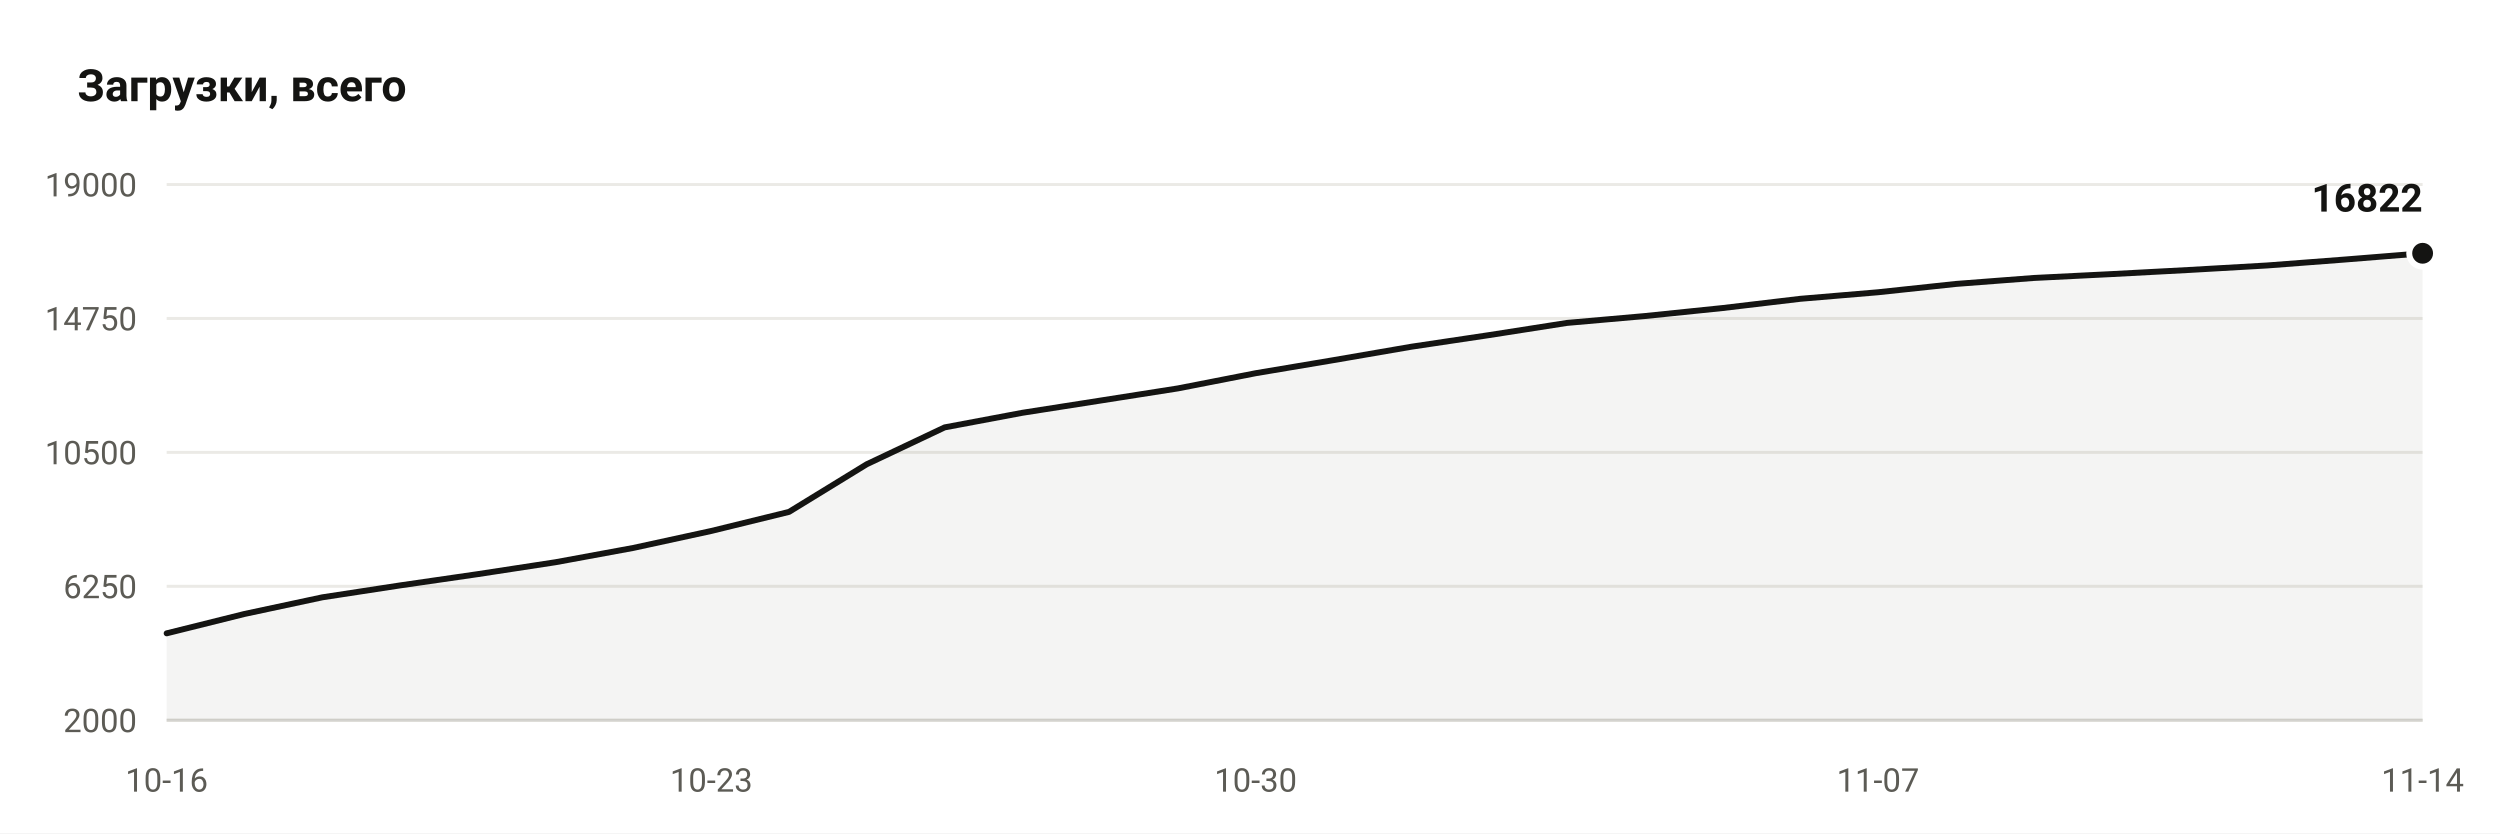
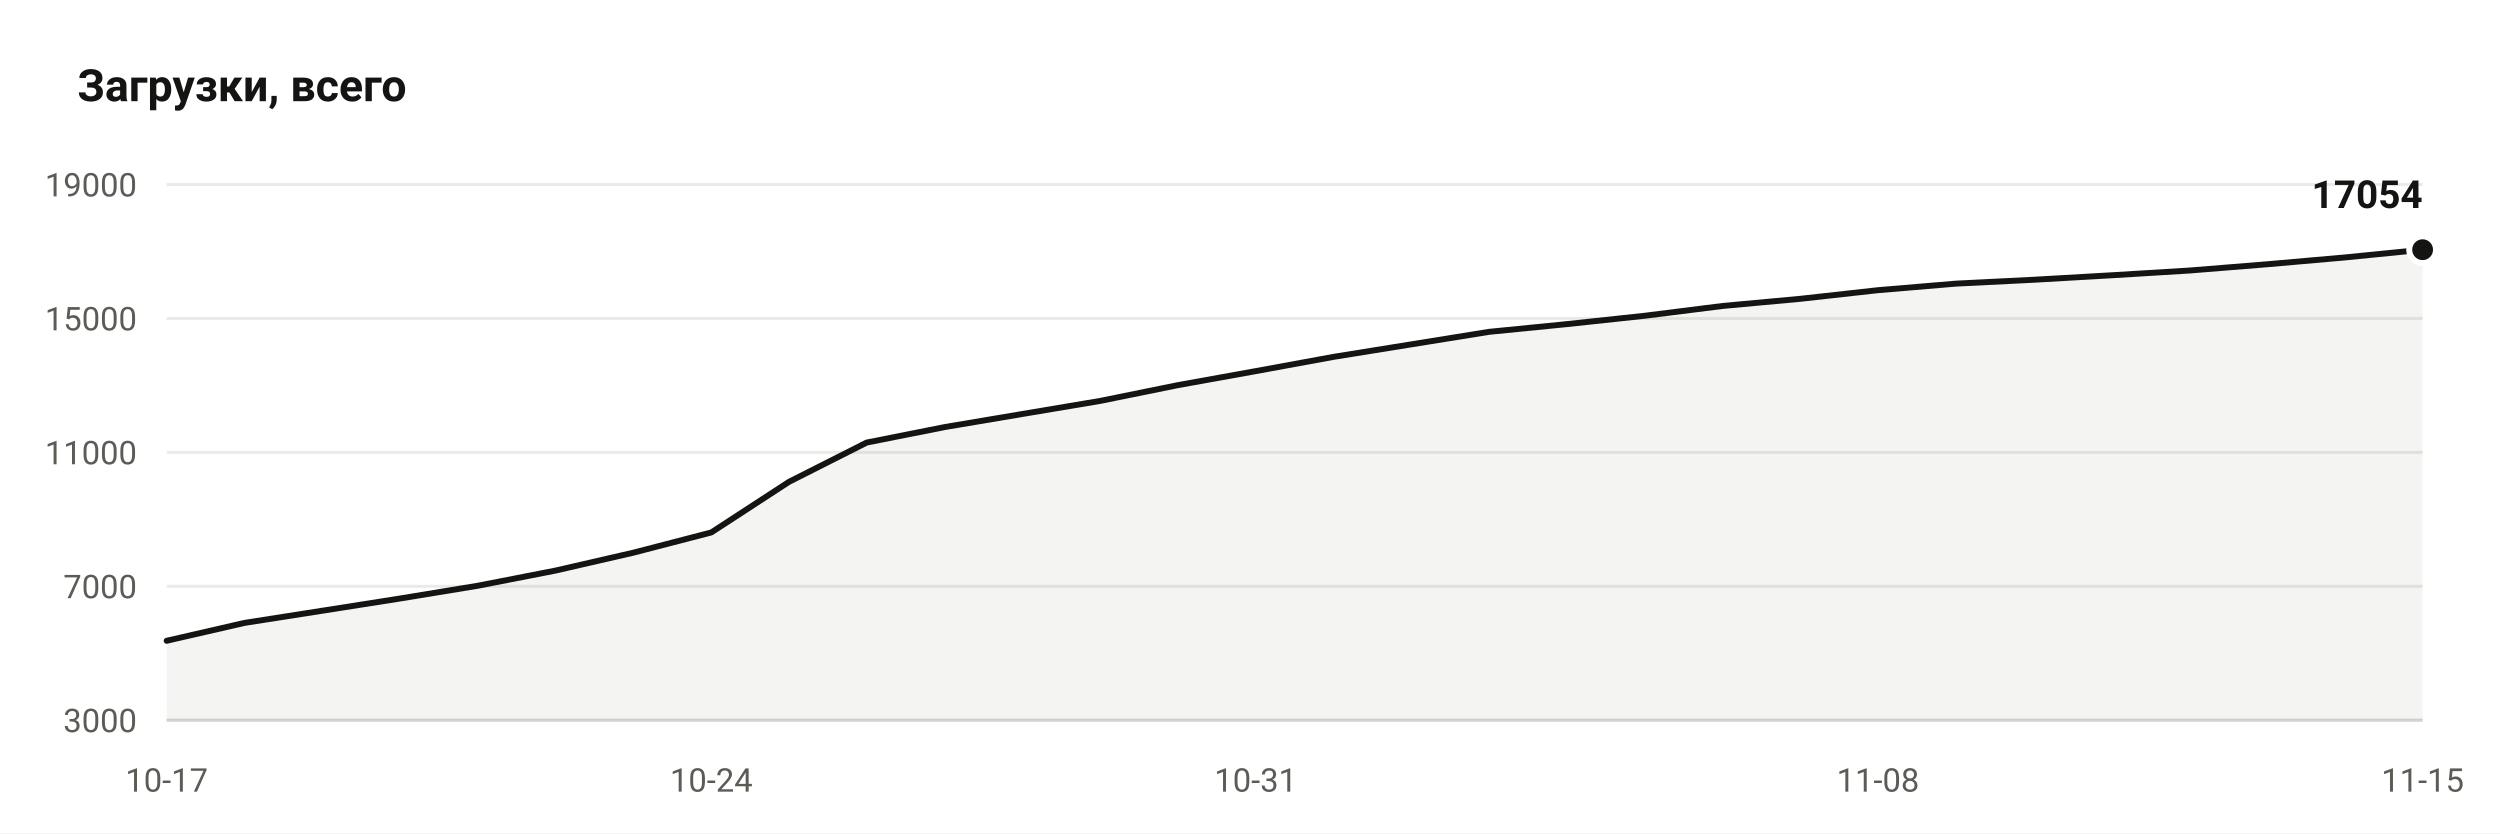
- <svg xmlns="http://www.w3.org/2000/svg" viewBox="0 0 840 280" width="840" height="280" role="img" aria-label="Downloads: 16822">
+ <svg xmlns="http://www.w3.org/2000/svg" viewBox="0 0 840 280" width="840" height="280" role="img" aria-label="Downloads: 17054">
  <rect width="840" height="280" fill="#ffffff" />
  <text x="26" y="34" font-family="ui-sans-serif, -apple-system, Segoe UI, Roboto, Helvetica, Arial, sans-serif" font-size="15" font-weight="600" fill="#141412">Загрузки, всего</text>
  <line x1="56" y1="242.0" x2="814" y2="242.0" stroke="#ebeae6" stroke-width="1" />
-   <text x="46" y="246.0" text-anchor="end" font-family="ui-sans-serif, -apple-system, Segoe UI, Roboto, Helvetica, Arial, sans-serif" font-size="11" fill="#5c5b55">2000</text>
+   <text x="46" y="246.0" text-anchor="end" font-family="ui-sans-serif, -apple-system, Segoe UI, Roboto, Helvetica, Arial, sans-serif" font-size="11" fill="#5c5b55">3000</text>
  <line x1="56" y1="197.0" x2="814" y2="197.0" stroke="#ebeae6" stroke-width="1" />
-   <text x="46" y="201.0" text-anchor="end" font-family="ui-sans-serif, -apple-system, Segoe UI, Roboto, Helvetica, Arial, sans-serif" font-size="11" fill="#5c5b55">6250</text>
+   <text x="46" y="201.0" text-anchor="end" font-family="ui-sans-serif, -apple-system, Segoe UI, Roboto, Helvetica, Arial, sans-serif" font-size="11" fill="#5c5b55">7000</text>
  <line x1="56" y1="152.0" x2="814" y2="152.0" stroke="#ebeae6" stroke-width="1" />
-   <text x="46" y="156.0" text-anchor="end" font-family="ui-sans-serif, -apple-system, Segoe UI, Roboto, Helvetica, Arial, sans-serif" font-size="11" fill="#5c5b55">10500</text>
+   <text x="46" y="156.0" text-anchor="end" font-family="ui-sans-serif, -apple-system, Segoe UI, Roboto, Helvetica, Arial, sans-serif" font-size="11" fill="#5c5b55">11000</text>
  <line x1="56" y1="107.0" x2="814" y2="107.0" stroke="#ebeae6" stroke-width="1" />
-   <text x="46" y="111.0" text-anchor="end" font-family="ui-sans-serif, -apple-system, Segoe UI, Roboto, Helvetica, Arial, sans-serif" font-size="11" fill="#5c5b55">14750</text>
+   <text x="46" y="111.0" text-anchor="end" font-family="ui-sans-serif, -apple-system, Segoe UI, Roboto, Helvetica, Arial, sans-serif" font-size="11" fill="#5c5b55">15000</text>
  <line x1="56" y1="62.0" x2="814" y2="62.0" stroke="#ebeae6" stroke-width="1" />
  <text x="46" y="66.0" text-anchor="end" font-family="ui-sans-serif, -apple-system, Segoe UI, Roboto, Helvetica, Arial, sans-serif" font-size="11" fill="#5c5b55">19000</text>
  <line x1="56" y1="242.0" x2="814" y2="242.0" stroke="#d7d6d1" stroke-width="1" />
-   <path d="M 56.0 242.0 L 56.0 212.8 L 82.1 206.3 L 108.3 200.7 L 134.4 196.7 L 160.6 192.9 L 186.7 188.9 L 212.8 184.1 L 239.0 178.4 L 265.1 172.0 L 291.2 156.0 L 317.4 143.6 L 343.5 138.7 L 369.7 134.6 L 395.8 130.5 L 421.9 125.4 L 448.1 121.0 L 474.2 116.5 L 500.3 112.6 L 526.5 108.5 L 552.6 106.2 L 578.8 103.5 L 604.9 100.4 L 631.0 98.2 L 657.2 95.4 L 683.3 93.4 L 709.4 92.1 L 735.6 90.7 L 761.7 89.2 L 787.9 87.2 L 814.0 85.1 L 814.0 242.0 Z" fill="#141412" fill-opacity="0.05" />
-   <polyline points="56.0,212.8 82.1,206.3 108.3,200.7 134.4,196.7 160.6,192.9 186.7,188.9 212.8,184.1 239.0,178.4 265.1,172.0 291.2,156.0 317.4,143.6 343.5,138.7 369.7,134.6 395.8,130.5 421.9,125.4 448.1,121.0 474.2,116.5 500.3,112.6 526.5,108.5 552.6,106.2 578.8,103.5 604.9,100.4 631.0,98.2 657.2,95.4 683.3,93.4 709.4,92.1 735.6,90.7 761.7,89.2 787.9,87.2 814.0,85.1" fill="none" stroke="#141412" stroke-width="2" stroke-linejoin="round" stroke-linecap="round" />
-   <circle cx="814.0" cy="85.1" r="4.5" fill="#141412" stroke="#ffffff" stroke-width="2" />
-   <text x="814.0" y="71.1" text-anchor="end" font-family="ui-sans-serif, -apple-system, Segoe UI, Roboto, Helvetica, Arial, sans-serif" font-size="13" font-weight="600" fill="#141412">16822</text>
-   <text x="56.0" y="266" text-anchor="middle" font-family="ui-sans-serif, -apple-system, Segoe UI, Roboto, Helvetica, Arial, sans-serif" font-size="11" fill="#5c5b55">10-16</text>
-   <text x="239.0" y="266" text-anchor="middle" font-family="ui-sans-serif, -apple-system, Segoe UI, Roboto, Helvetica, Arial, sans-serif" font-size="11" fill="#5c5b55">10-23</text>
-   <text x="421.9" y="266" text-anchor="middle" font-family="ui-sans-serif, -apple-system, Segoe UI, Roboto, Helvetica, Arial, sans-serif" font-size="11" fill="#5c5b55">10-30</text>
-   <text x="631.0" y="266" text-anchor="middle" font-family="ui-sans-serif, -apple-system, Segoe UI, Roboto, Helvetica, Arial, sans-serif" font-size="11" fill="#5c5b55">11-07</text>
-   <text x="814.0" y="266" text-anchor="middle" font-family="ui-sans-serif, -apple-system, Segoe UI, Roboto, Helvetica, Arial, sans-serif" font-size="11" fill="#5c5b55">11-14</text>
+   <path d="M 56.0 242.0 L 56.0 215.3 L 82.1 209.3 L 108.3 205.2 L 134.4 201.1 L 160.6 196.8 L 186.7 191.7 L 212.8 185.7 L 239.0 178.9 L 265.1 161.9 L 291.2 148.7 L 317.4 143.5 L 343.5 139.1 L 369.7 134.7 L 395.8 129.4 L 421.9 124.7 L 448.1 119.9 L 474.2 115.7 L 500.3 111.5 L 526.5 108.9 L 552.6 106.1 L 578.8 102.8 L 604.9 100.4 L 631.0 97.5 L 657.2 95.3 L 683.3 94.0 L 709.4 92.5 L 735.6 90.9 L 761.7 88.8 L 787.9 86.5 L 814.0 83.9 L 814.0 242.0 Z" fill="#141412" fill-opacity="0.05" />
+   <polyline points="56.0,215.3 82.1,209.3 108.3,205.2 134.4,201.1 160.6,196.8 186.7,191.7 212.8,185.7 239.0,178.9 265.1,161.9 291.2,148.7 317.4,143.5 343.5,139.1 369.7,134.7 395.8,129.4 421.9,124.7 448.1,119.9 474.2,115.7 500.3,111.5 526.5,108.9 552.6,106.1 578.8,102.8 604.9,100.4 631.0,97.5 657.2,95.3 683.3,94.0 709.4,92.5 735.6,90.9 761.7,88.8 787.9,86.5 814.0,83.9" fill="none" stroke="#141412" stroke-width="2" stroke-linejoin="round" stroke-linecap="round" />
+   <circle cx="814.0" cy="83.9" r="4.5" fill="#141412" stroke="#ffffff" stroke-width="2" />
+   <text x="814.0" y="69.9" text-anchor="end" font-family="ui-sans-serif, -apple-system, Segoe UI, Roboto, Helvetica, Arial, sans-serif" font-size="13" font-weight="600" fill="#141412">17054</text>
+   <text x="56.0" y="266" text-anchor="middle" font-family="ui-sans-serif, -apple-system, Segoe UI, Roboto, Helvetica, Arial, sans-serif" font-size="11" fill="#5c5b55">10-17</text>
+   <text x="239.0" y="266" text-anchor="middle" font-family="ui-sans-serif, -apple-system, Segoe UI, Roboto, Helvetica, Arial, sans-serif" font-size="11" fill="#5c5b55">10-24</text>
+   <text x="421.9" y="266" text-anchor="middle" font-family="ui-sans-serif, -apple-system, Segoe UI, Roboto, Helvetica, Arial, sans-serif" font-size="11" fill="#5c5b55">10-31</text>
+   <text x="631.0" y="266" text-anchor="middle" font-family="ui-sans-serif, -apple-system, Segoe UI, Roboto, Helvetica, Arial, sans-serif" font-size="11" fill="#5c5b55">11-08</text>
+   <text x="814.0" y="266" text-anchor="middle" font-family="ui-sans-serif, -apple-system, Segoe UI, Roboto, Helvetica, Arial, sans-serif" font-size="11" fill="#5c5b55">11-15</text>
</svg>
